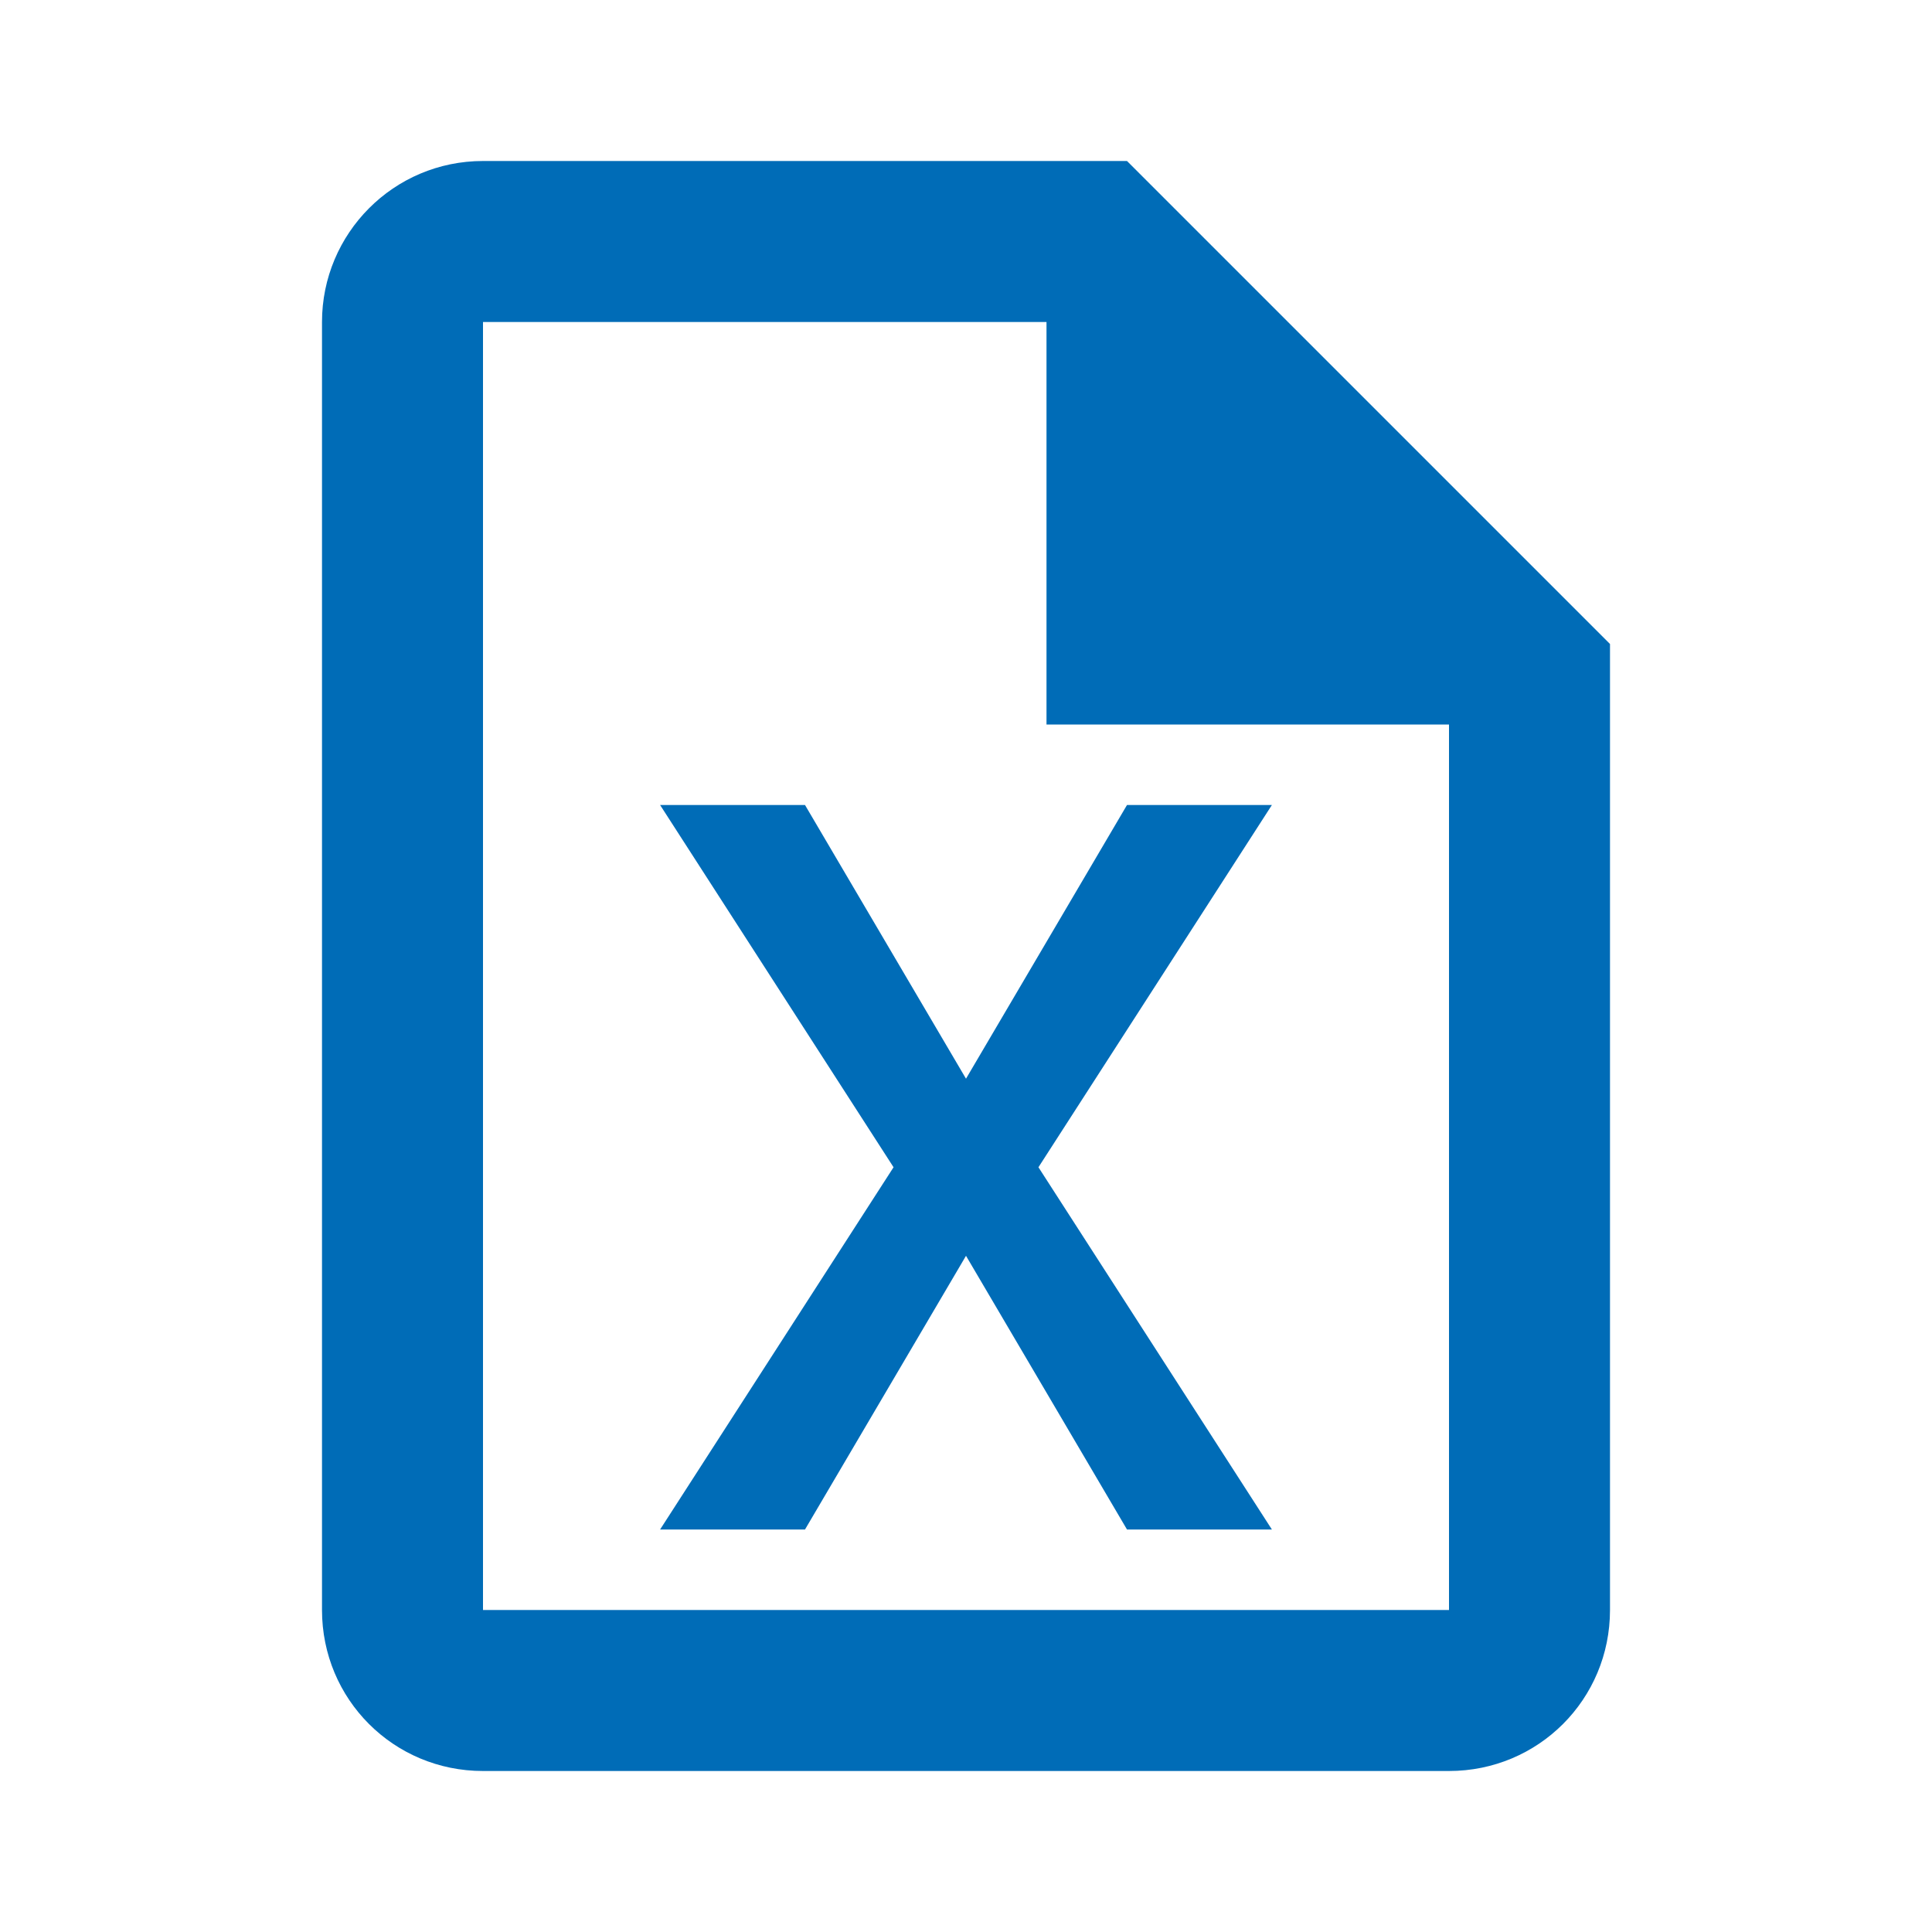
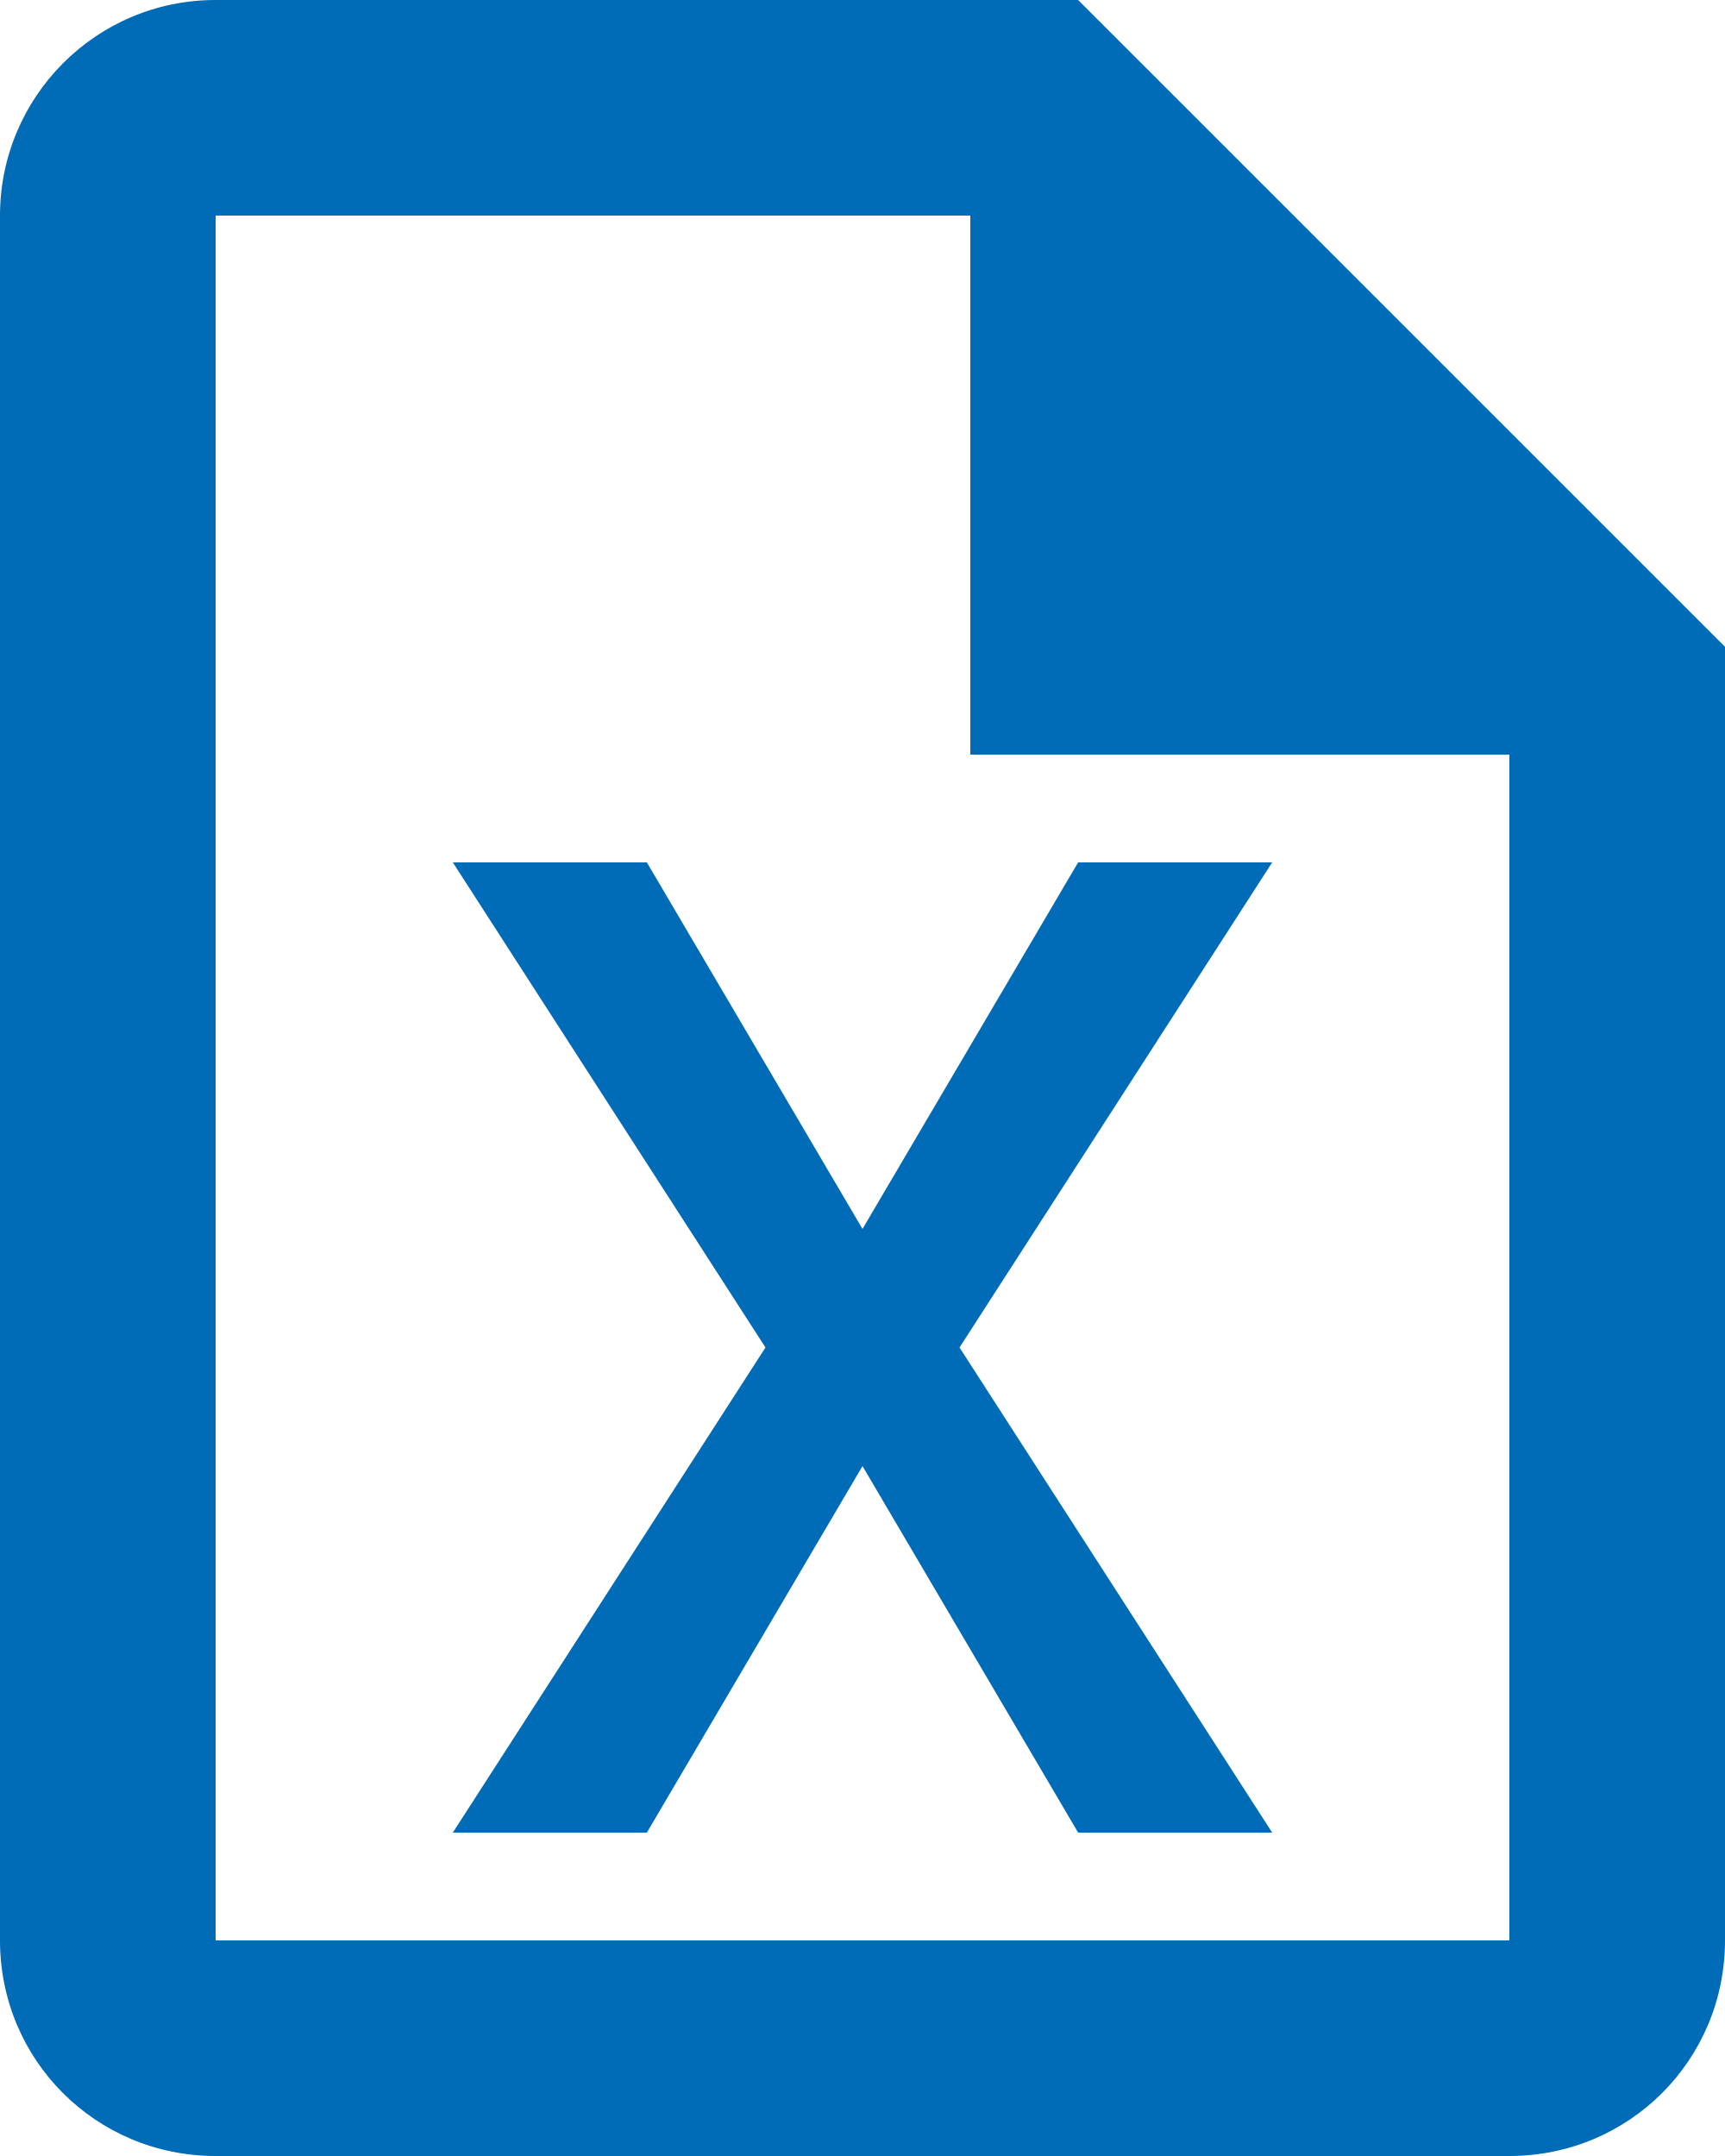
- <svg xmlns="http://www.w3.org/2000/svg" version="1.1" width="24" height="24" viewBox="0 0 24 24">
-   <path fill="#006cb7" d="M14 2H6C4.89 2 4 2.9 4 4V20C4 21.11 4.89 22 6 22H18C19.11 22 20 21.11 20 20V8L14 2M18 20H6V4H13V9H18V20M12.9 14.5L15.8 19H14L12 15.6L10 19H8.2L11.1 14.5L8.2 10H10L12 13.4L14 10H15.8L12.9 14.5Z" />
+ <svg xmlns="http://www.w3.org/2000/svg" id="a" viewBox="0 0 16 20">
+   <path d="M10,0H2C.89,0,0,.9,0,2V18c0,1.11,.89,2,2,2H14c1.11,0,2-.89,2-2V6L10,0m4,18H2V2h7V7h5v11m-5.1-5.5l2.9,4.5h-1.8l-2-3.4-2,3.4h-1.8l2.9-4.5-2.9-4.5h1.8l2,3.4,2-3.4h1.8l-2.9,4.5Z" style="fill:#006cb7;" />
</svg>
